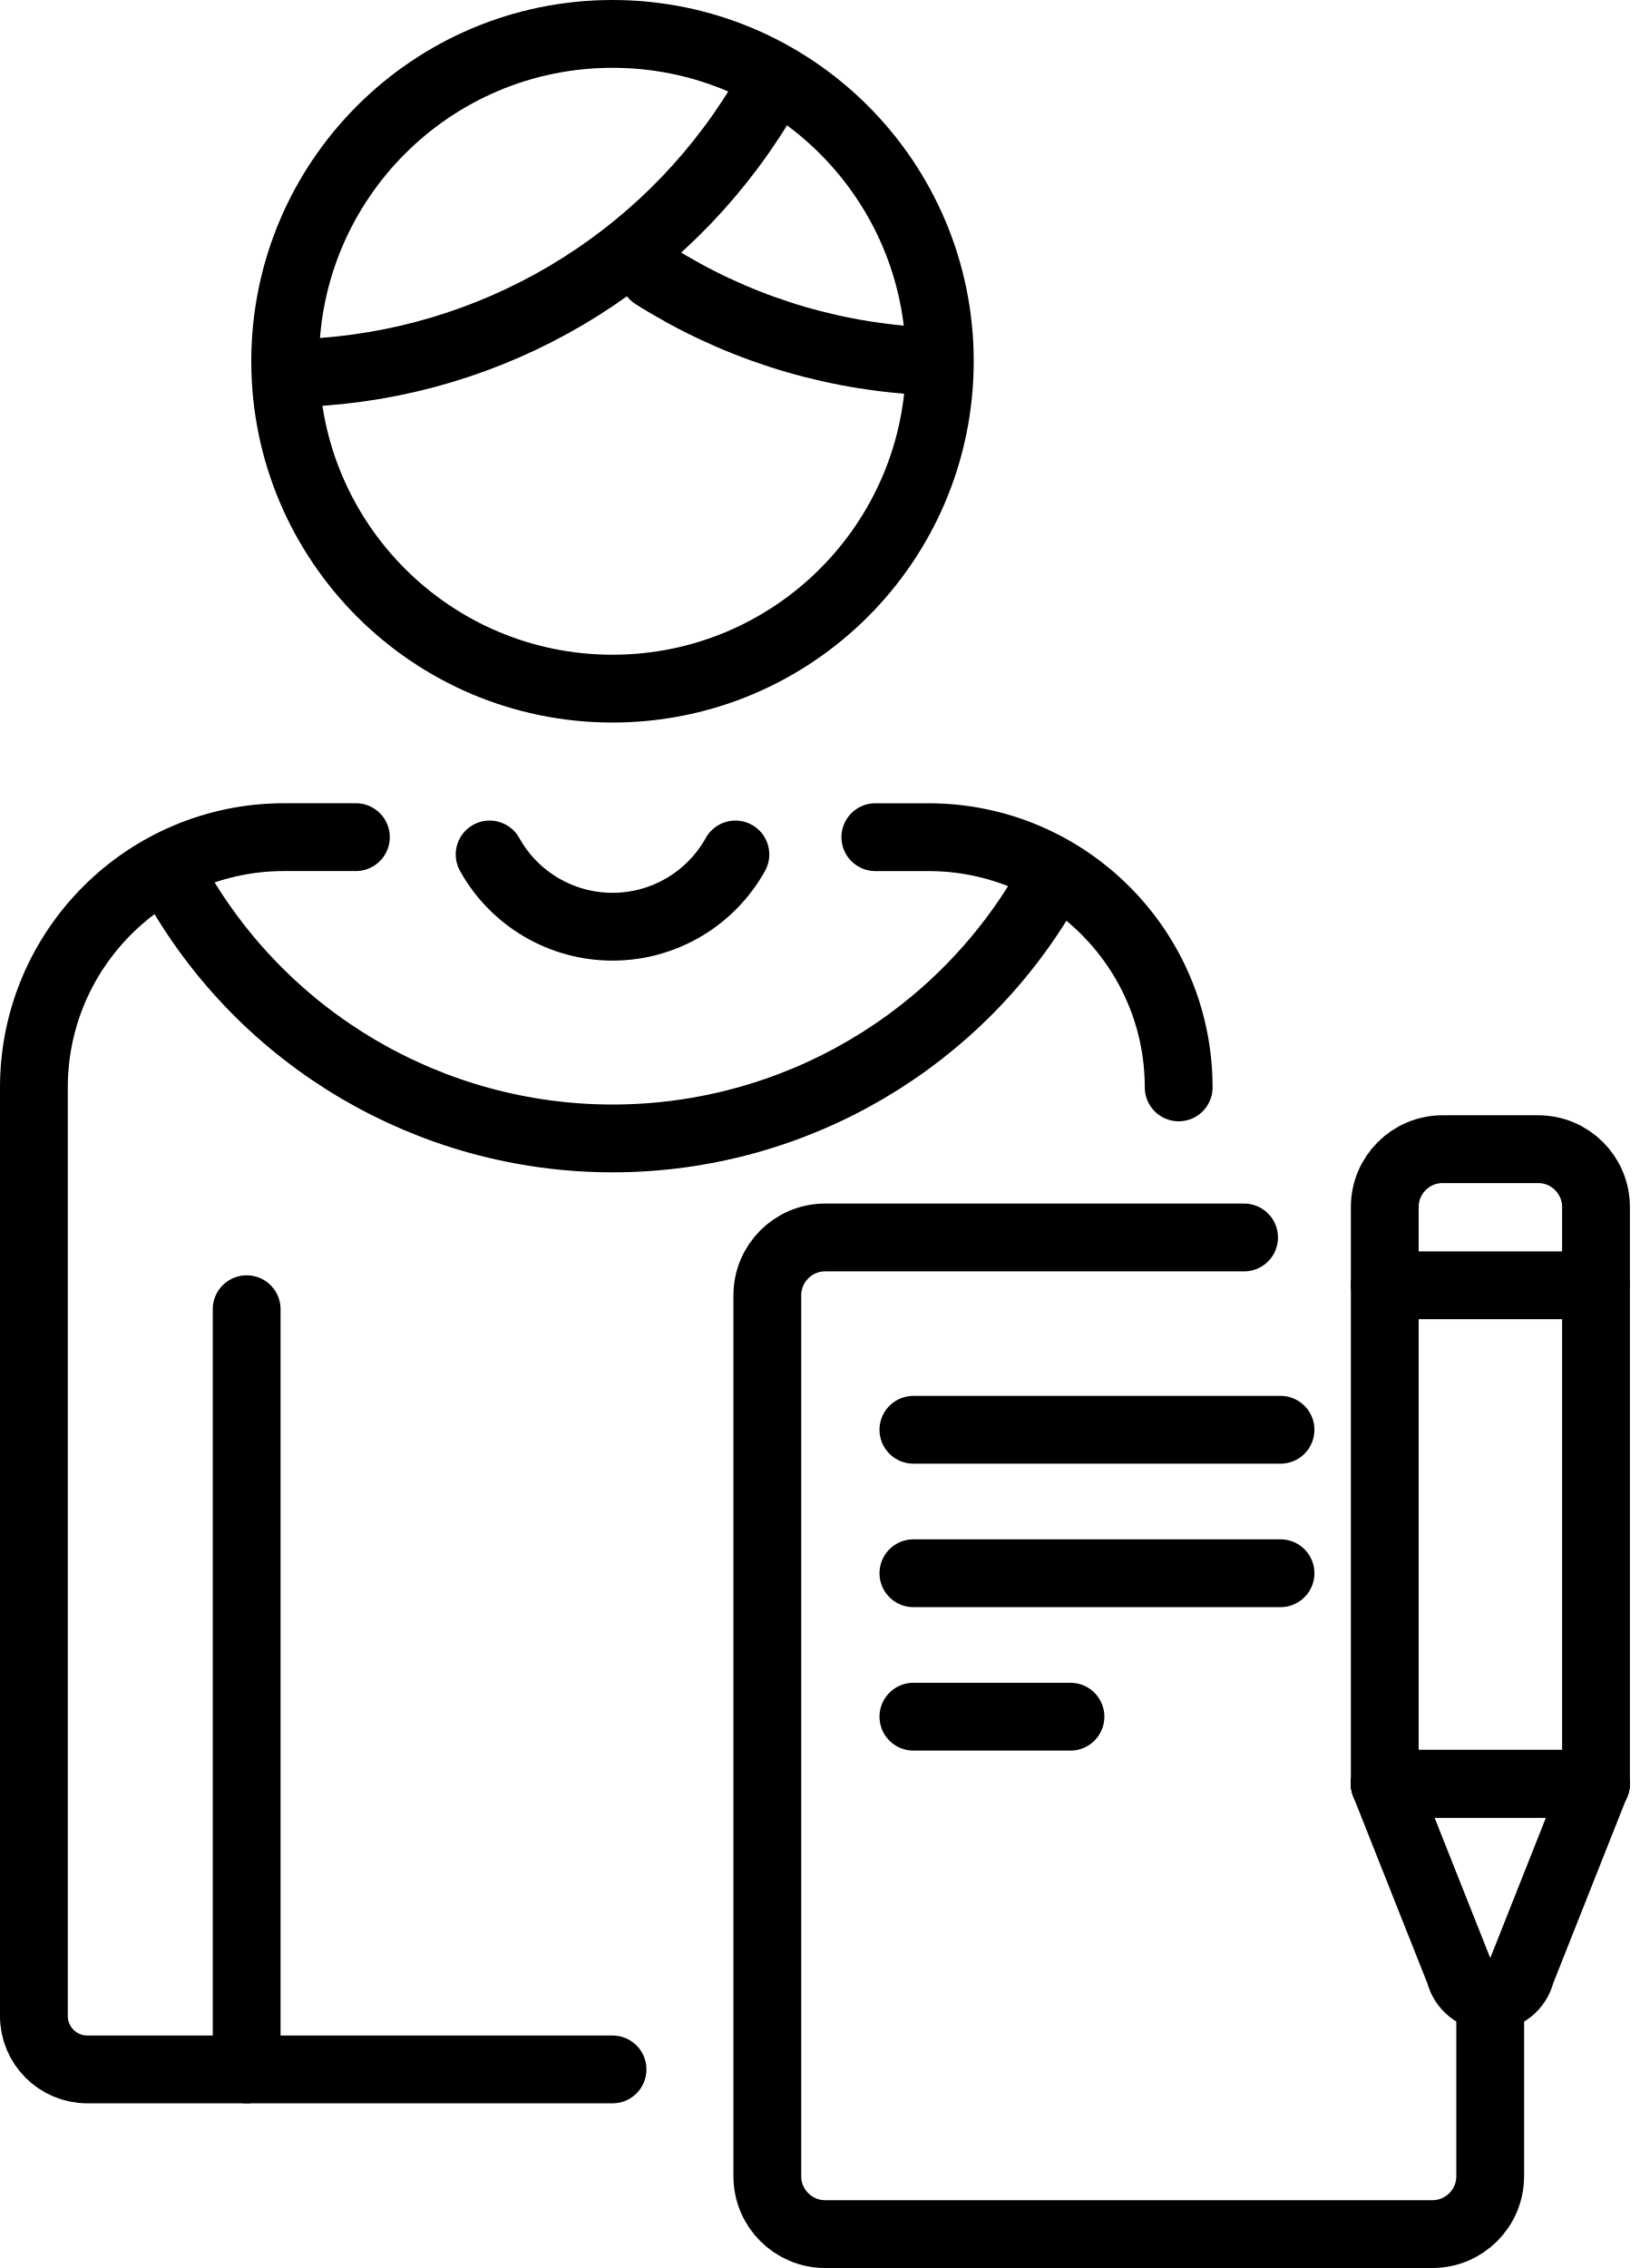
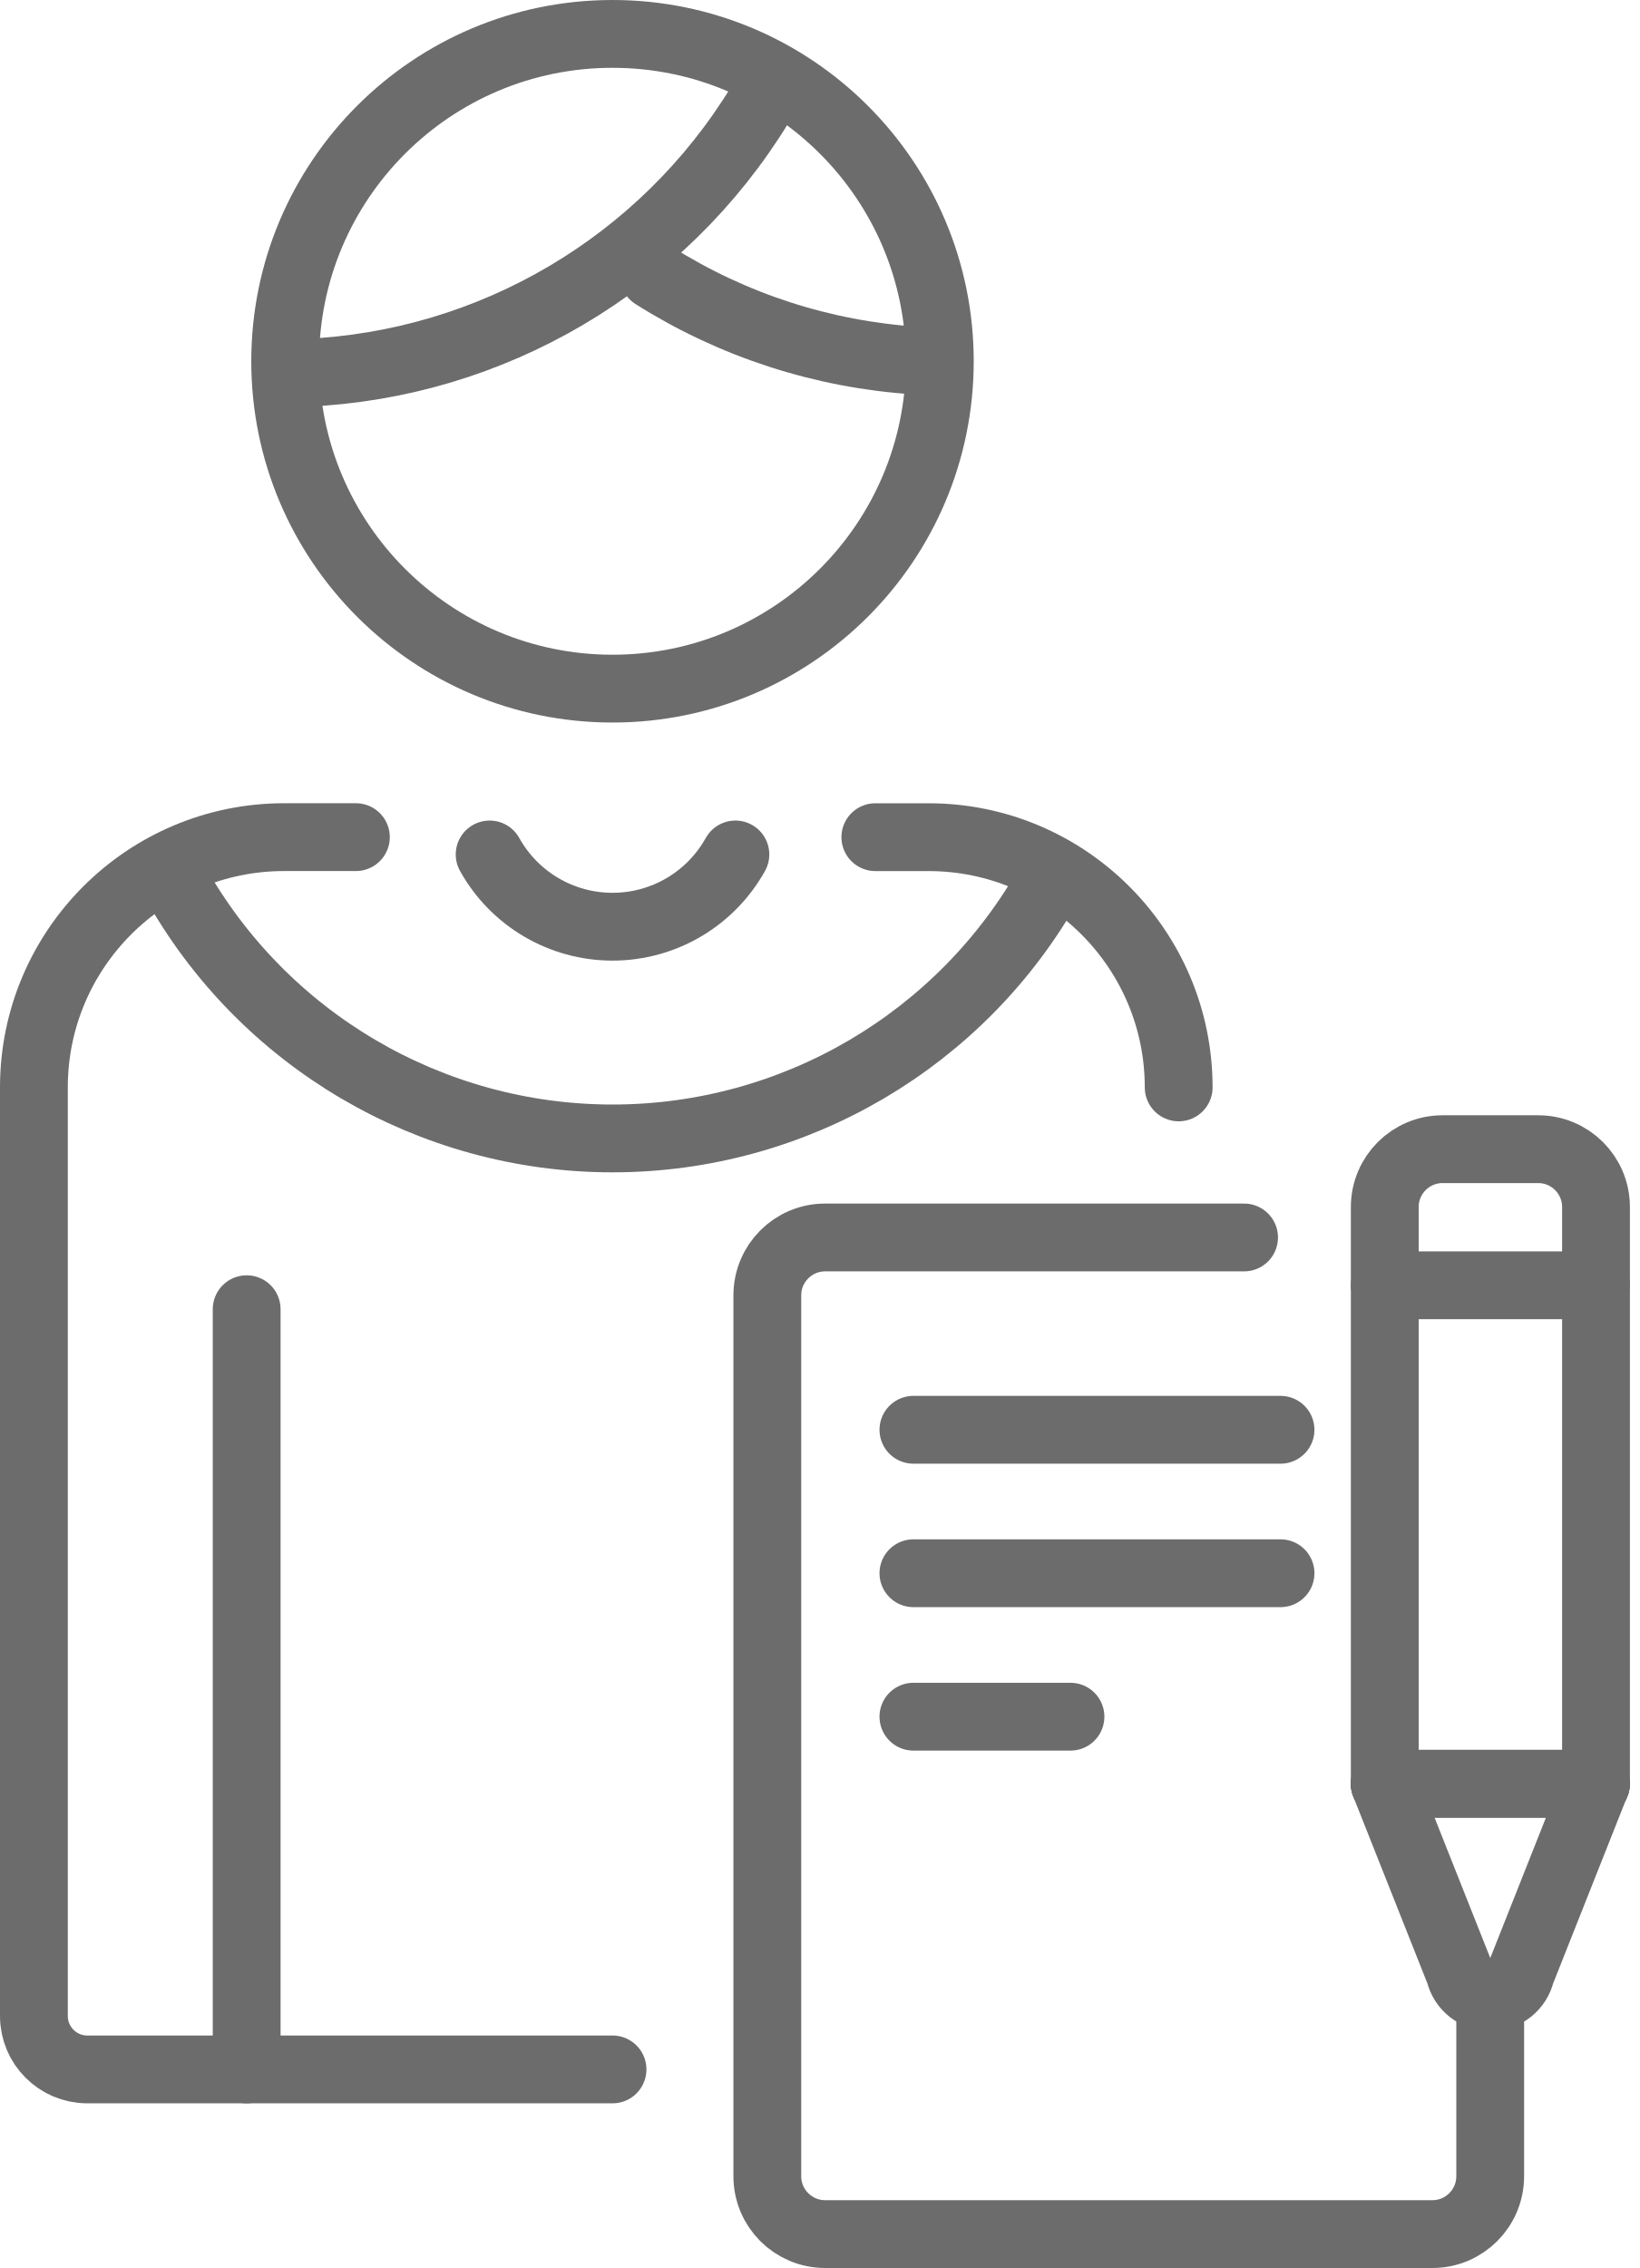
<svg xmlns="http://www.w3.org/2000/svg" width="48.374" height="66.891" viewBox="0 0 48.374 66.891">
  <g transform="translate(1 1)">
-     <path d="M1518.18,1197.743h-15.494a1.575,1.575,0,0,1-1.574-1.574v-27.39a7.382,7.382,0,0,1,7.38-7.38h2.118" transform="translate(-1501.112 -1137.709)" fill="none" stroke="#000" stroke-linecap="round" stroke-width="2" />
-     <path d="M1515.664,1161.4h1.568a7.381,7.381,0,0,1,7.38,7.38" transform="translate(-1490.844 -1137.709)" fill="none" stroke="#000" stroke-linecap="round" stroke-width="2" />
-     <ellipse cx="9.655" cy="9.655" rx="9.655" ry="9.655" transform="translate(7.412)" fill="none" stroke="#000" stroke-miterlimit="10" stroke-width="2" />
-     <path d="M1529.386,1162.157a14.79,14.79,0,0,1-25.843,0" transform="translate(-1499.397 -1137.175)" fill="none" stroke="#000" stroke-linecap="round" stroke-width="2" />
-     <path d="M1516.243,1161.7a4.148,4.148,0,0,1-7.249,0" transform="translate(-1495.551 -1137.499)" fill="none" stroke="#000" stroke-linecap="round" stroke-width="2" />
-     <line y2="22.421" transform="translate(6.276 37.613)" fill="none" stroke="#000" stroke-linecap="round" stroke-width="2" />
-     <path d="M1527.858,1168.322H1515.5a1.706,1.706,0,0,0-1.705,1.706v25.983a1.706,1.706,0,0,0,1.705,1.705h17.912a1.706,1.706,0,0,0,1.706-1.705v-4.66" transform="translate(-1492.161 -1132.825)" fill="none" stroke="#000" stroke-linecap="round" stroke-width="2" />
-     <line x2="10.829" transform="translate(25.943 41.169)" fill="none" stroke="#000" stroke-linecap="round" stroke-width="2" />
-     <line x2="10.829" transform="translate(25.943 45.4)" fill="none" stroke="#000" stroke-linecap="round" stroke-width="2" />
-     <line x2="4.633" transform="translate(25.943 49.631)" fill="none" stroke="#000" stroke-linecap="round" stroke-width="2" />
+     <path d="M1518.18,1197.743h-15.494a1.575,1.575,0,0,1-1.574-1.574v-27.39a7.382,7.382,0,0,1,7.38-7.38h2.118" transform="translate(-1501.112 -1137.709)" fill="none" stroke="#6c6c6c" stroke-linecap="round" stroke-width="2" />
+     <path d="M1515.664,1161.4h1.568a7.381,7.381,0,0,1,7.38,7.38" transform="translate(-1490.844 -1137.709)" fill="none" stroke="#6c6c6c" stroke-linecap="round" stroke-width="2" />
+     <ellipse cx="9.655" cy="9.655" rx="9.655" ry="9.655" transform="translate(7.412)" fill="none" stroke="#6c6c6c" stroke-miterlimit="10" stroke-width="2" />
+     <path d="M1529.386,1162.157a14.79,14.79,0,0,1-25.843,0" transform="translate(-1499.397 -1137.175)" fill="none" stroke="#6c6c6c" stroke-linecap="round" stroke-width="2" />
+     <path d="M1516.243,1161.7a4.148,4.148,0,0,1-7.249,0" transform="translate(-1495.551 -1137.499)" fill="none" stroke="#6c6c6c" stroke-linecap="round" stroke-width="2" />
+     <line y2="22.421" transform="translate(6.276 37.613)" fill="none" stroke="#6c6c6c" stroke-linecap="round" stroke-width="2" />
+     <path d="M1527.858,1168.322H1515.5a1.706,1.706,0,0,0-1.705,1.706v25.983a1.706,1.706,0,0,0,1.705,1.705h17.912a1.706,1.706,0,0,0,1.706-1.705v-4.66" transform="translate(-1492.161 -1132.825)" fill="none" stroke="#6c6c6c" stroke-linecap="round" stroke-width="2" />
+     <line x2="10.829" transform="translate(25.943 41.169)" fill="none" stroke="#6c6c6c" stroke-linecap="round" stroke-width="2" />
+     <line x2="10.829" transform="translate(25.943 45.4)" fill="none" stroke="#6c6c6c" stroke-linecap="round" stroke-width="2" />
+     <line x2="4.633" transform="translate(25.943 49.631)" fill="none" stroke="#6c6c6c" stroke-linecap="round" stroke-width="2" />
    <g transform="translate(39.847 32.896)">
-       <path d="M1524.475,1185.511V1168.5a1.706,1.706,0,0,1,1.706-1.706H1529a1.706,1.706,0,0,1,1.706,1.706v17.008" transform="translate(-1524.475 -1166.797)" fill="none" stroke="#000" stroke-linecap="round" stroke-width="2" />
-       <line x2="6.228" transform="translate(0 18.714)" fill="none" stroke="#000" stroke-linecap="round" stroke-width="2" />
-       <line x2="6.228" transform="translate(0 4.011)" fill="none" stroke="#000" stroke-linecap="round" stroke-width="2" />
+       <path d="M1524.475,1185.511V1168.5a1.706,1.706,0,0,1,1.706-1.706H1529a1.706,1.706,0,0,1,1.706,1.706v17.008" transform="translate(-1524.475 -1166.797)" fill="none" stroke="#6c6c6c" stroke-linecap="round" stroke-width="2" />
+       <line x2="6.228" transform="translate(0 18.714)" fill="none" stroke="#6c6c6c" stroke-linecap="round" stroke-width="2" />
+       <line x2="6.228" transform="translate(0 4.011)" fill="none" stroke="#6c6c6c" stroke-linecap="round" stroke-width="2" />
      <g transform="translate(0 18.714)">
-         <path d="M1530.7,1177.769l-2.21,5.575a.927.927,0,0,1-1.806,0l-2.212-5.575" transform="translate(-1524.475 -1177.769)" fill="none" stroke="#000" stroke-linecap="round" stroke-width="2" />
-         <line x2="6.228" transform="translate(0)" fill="none" stroke="#000" stroke-linecap="round" stroke-width="2" />
+         <path d="M1530.7,1177.769l-2.21,5.575a.927.927,0,0,1-1.806,0l-2.212-5.575" transform="translate(-1524.475 -1177.769)" fill="none" stroke="#6c6c6c" stroke-linecap="round" stroke-width="2" />
+         <line x2="6.228" transform="translate(0)" fill="none" stroke="#6c6c6c" stroke-linecap="round" stroke-width="2" />
      </g>
    </g>
    <g transform="translate(7.999 2.075)">
-       <path d="M1519.227,1148.726a16.566,16.566,0,0,1-13.425,7.921" transform="translate(-1505.802 -1148.726)" fill="none" stroke="#000" stroke-linecap="round" stroke-width="2" />
-       <path d="M1511.831,1151.686a16.474,16.474,0,0,0,7.735,2.51" transform="translate(-1501.548 -1146.637)" fill="none" stroke="#000" stroke-linecap="round" stroke-width="2" />
+       <path d="M1519.227,1148.726a16.566,16.566,0,0,1-13.425,7.921" transform="translate(-1505.802 -1148.726)" fill="none" stroke="#6c6c6c" stroke-linecap="round" stroke-width="2" />
+       <path d="M1511.831,1151.686a16.474,16.474,0,0,0,7.735,2.51" transform="translate(-1501.548 -1146.637)" fill="none" stroke="#6c6c6c" stroke-linecap="round" stroke-width="2" />
    </g>
  </g>
</svg>
